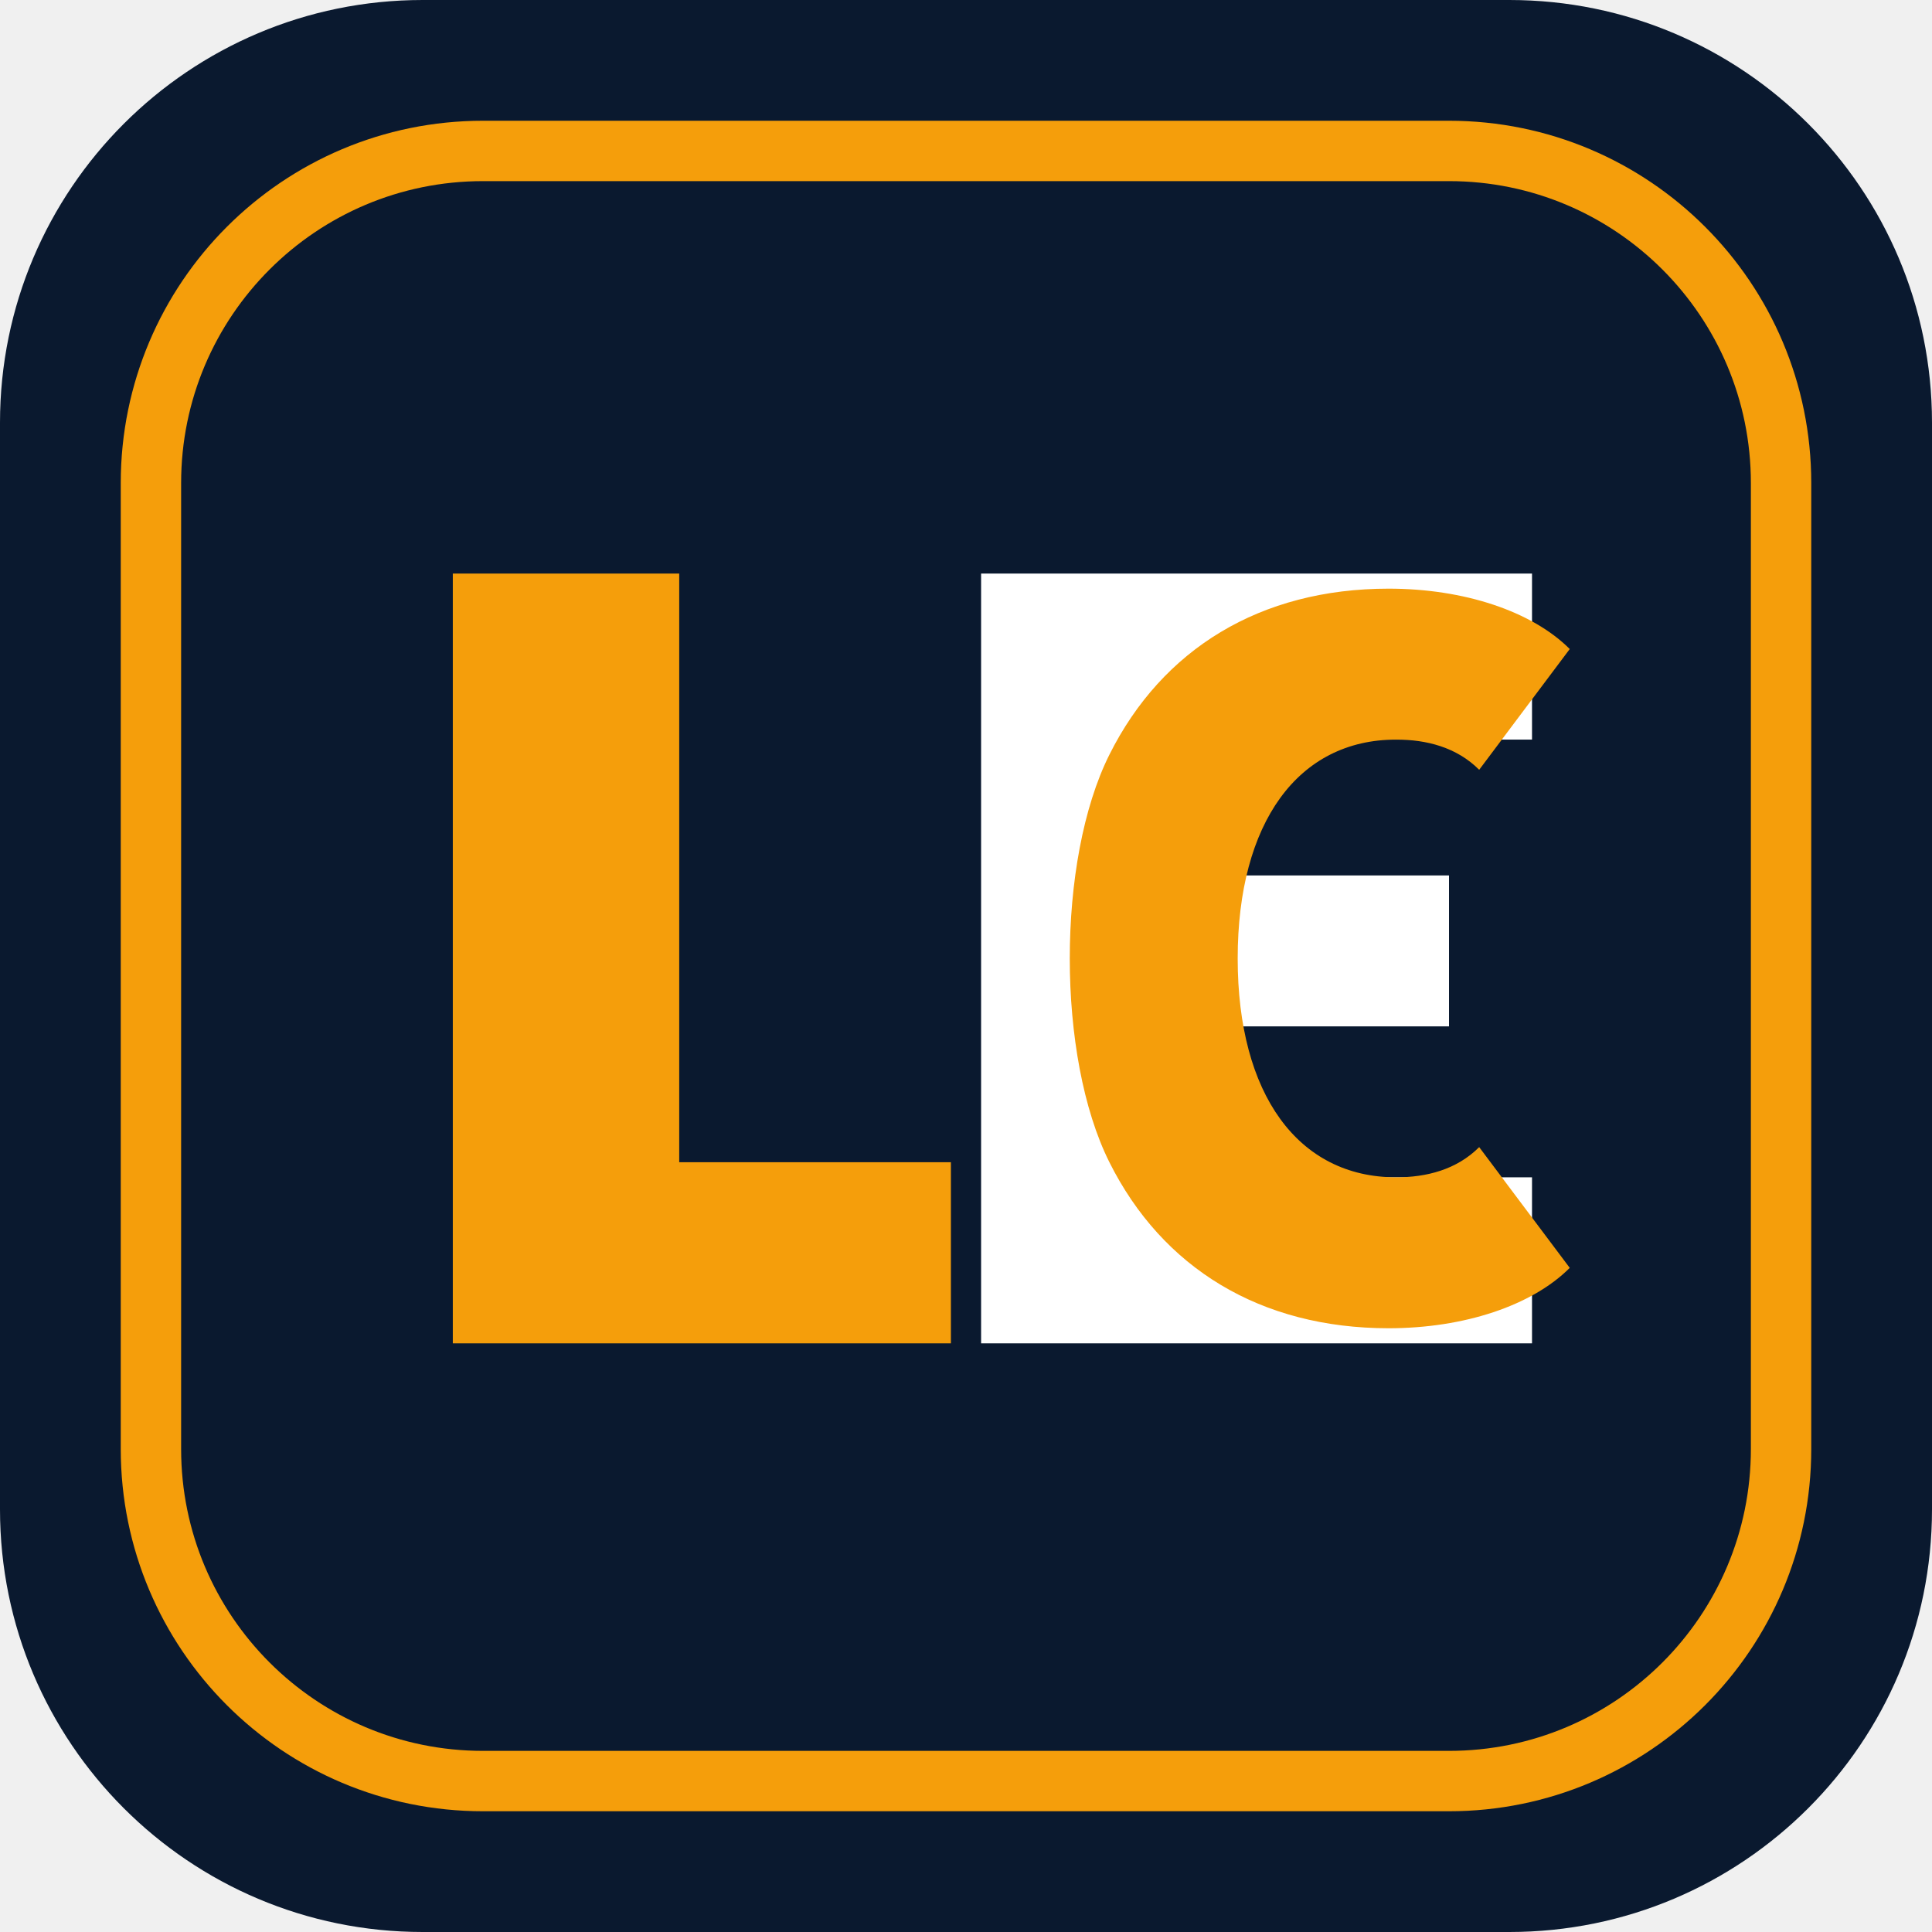
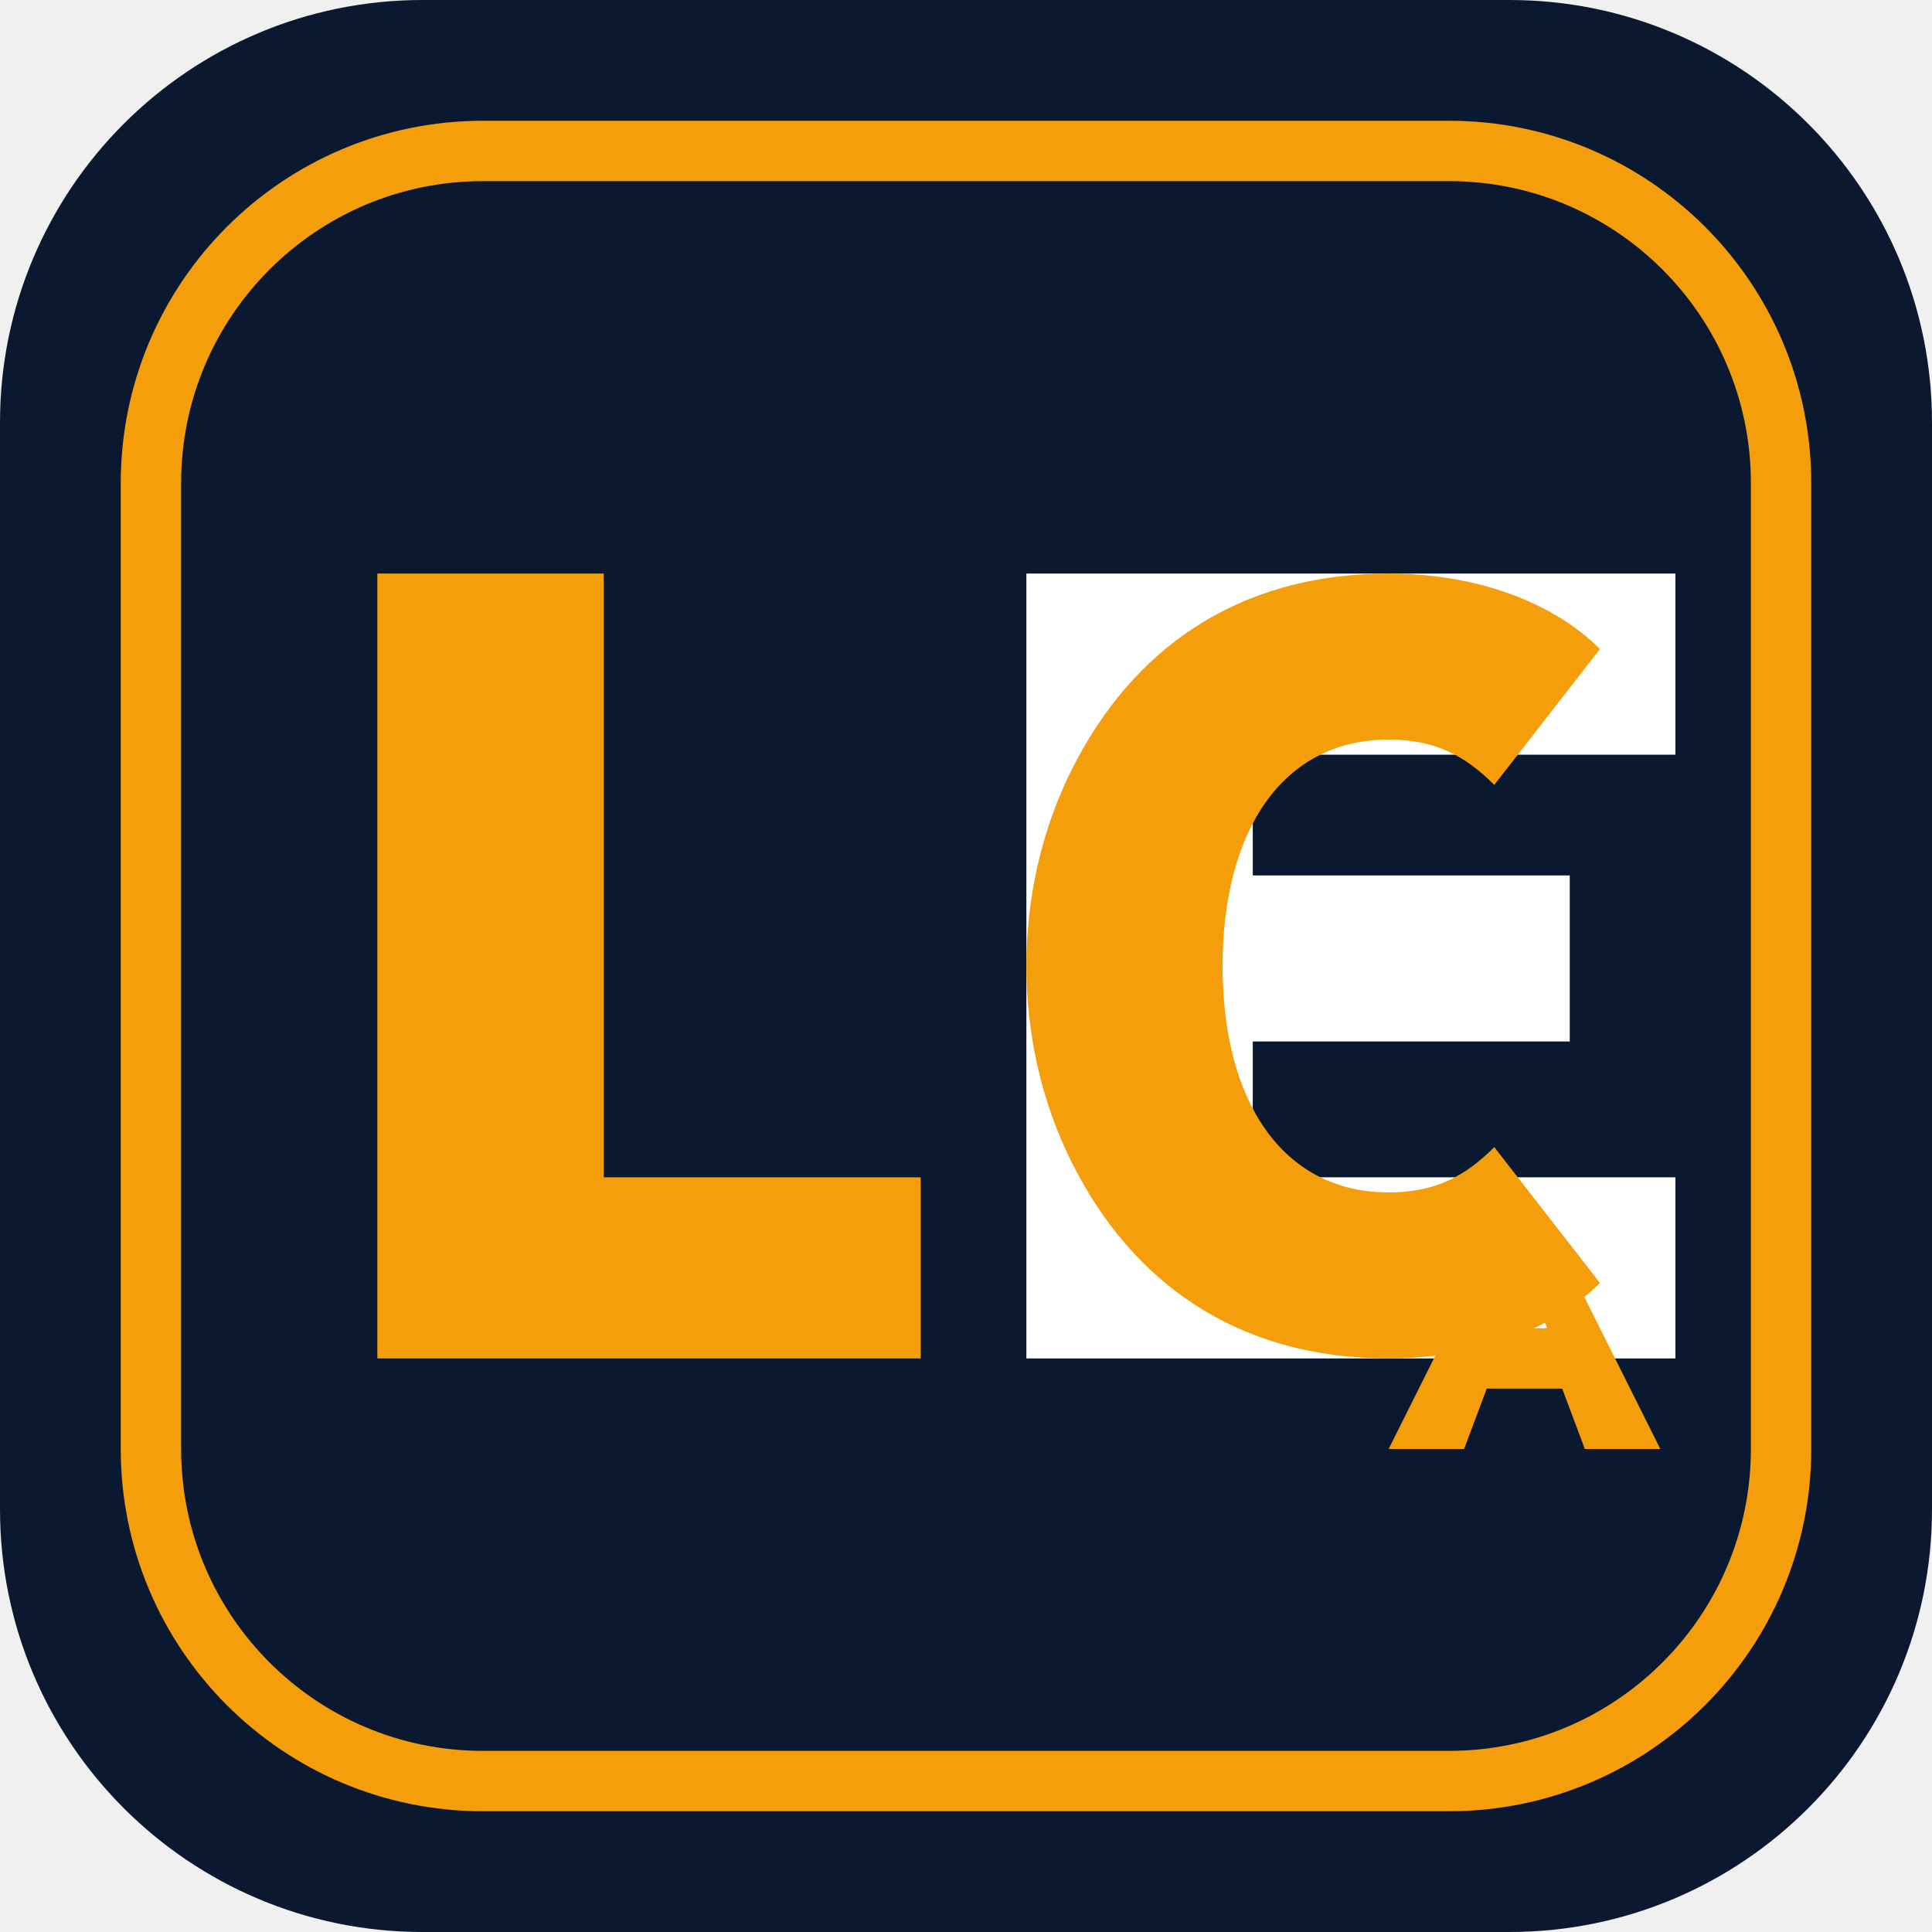
<svg xmlns="http://www.w3.org/2000/svg" width="256" height="256" viewBox="0 0 256 256" fill="none">
  <rect width="256" height="256" rx="56" fill="#0A192F" />
  <rect x="20" y="20" width="216" height="216" rx="44" stroke="#F59E0B" stroke-width="8" />
-   <path d="M60 76V178H126V154H90V76H60Z" fill="#F59E0B" />
-   <path d="M130 76H203V98H152V116H192V136H152V156H203V178H130V76Z" fill="white" />
-   <path d="M208 86C203 81 194 78 184 78C167 78 154 86 147 100C140 114 140 140 147 154C154 168 167 176 184 176C194 176 203 173 208 168L196 152C193 155 189 156 185 156C172 156 164 145 164 127C164 109 172 98 185 98C189 98 193 99 196 102L208 86Z" fill="#F59E0B" />
+   <path d="M50 76V180H122V156H80V76H50Z" fill="#F59E0B" />
+   <path d="M136 76H222V100H166V116H208V138H166V156H222V180H136V76Z" fill="white" />
+   <path d="M212 86C206 80 196 76 184 76C164 76 150 86 142 102C134 118 134 138 142 154C150 170 164 180 184 180C196 180 206 176 212 170L198 152C194 156 190 158 184 158C170 158 162 146 162 128C162 110 170 98 184 98C190 98 194 100 198 104L212 86Z" fill="#F59E0B" />
+   <path d="M184 192L196 168H208L220 192H210L207 184H197L194 192H184ZM199 176H205L202 168L199 176Z" fill="#F59E0B" />
</svg>
